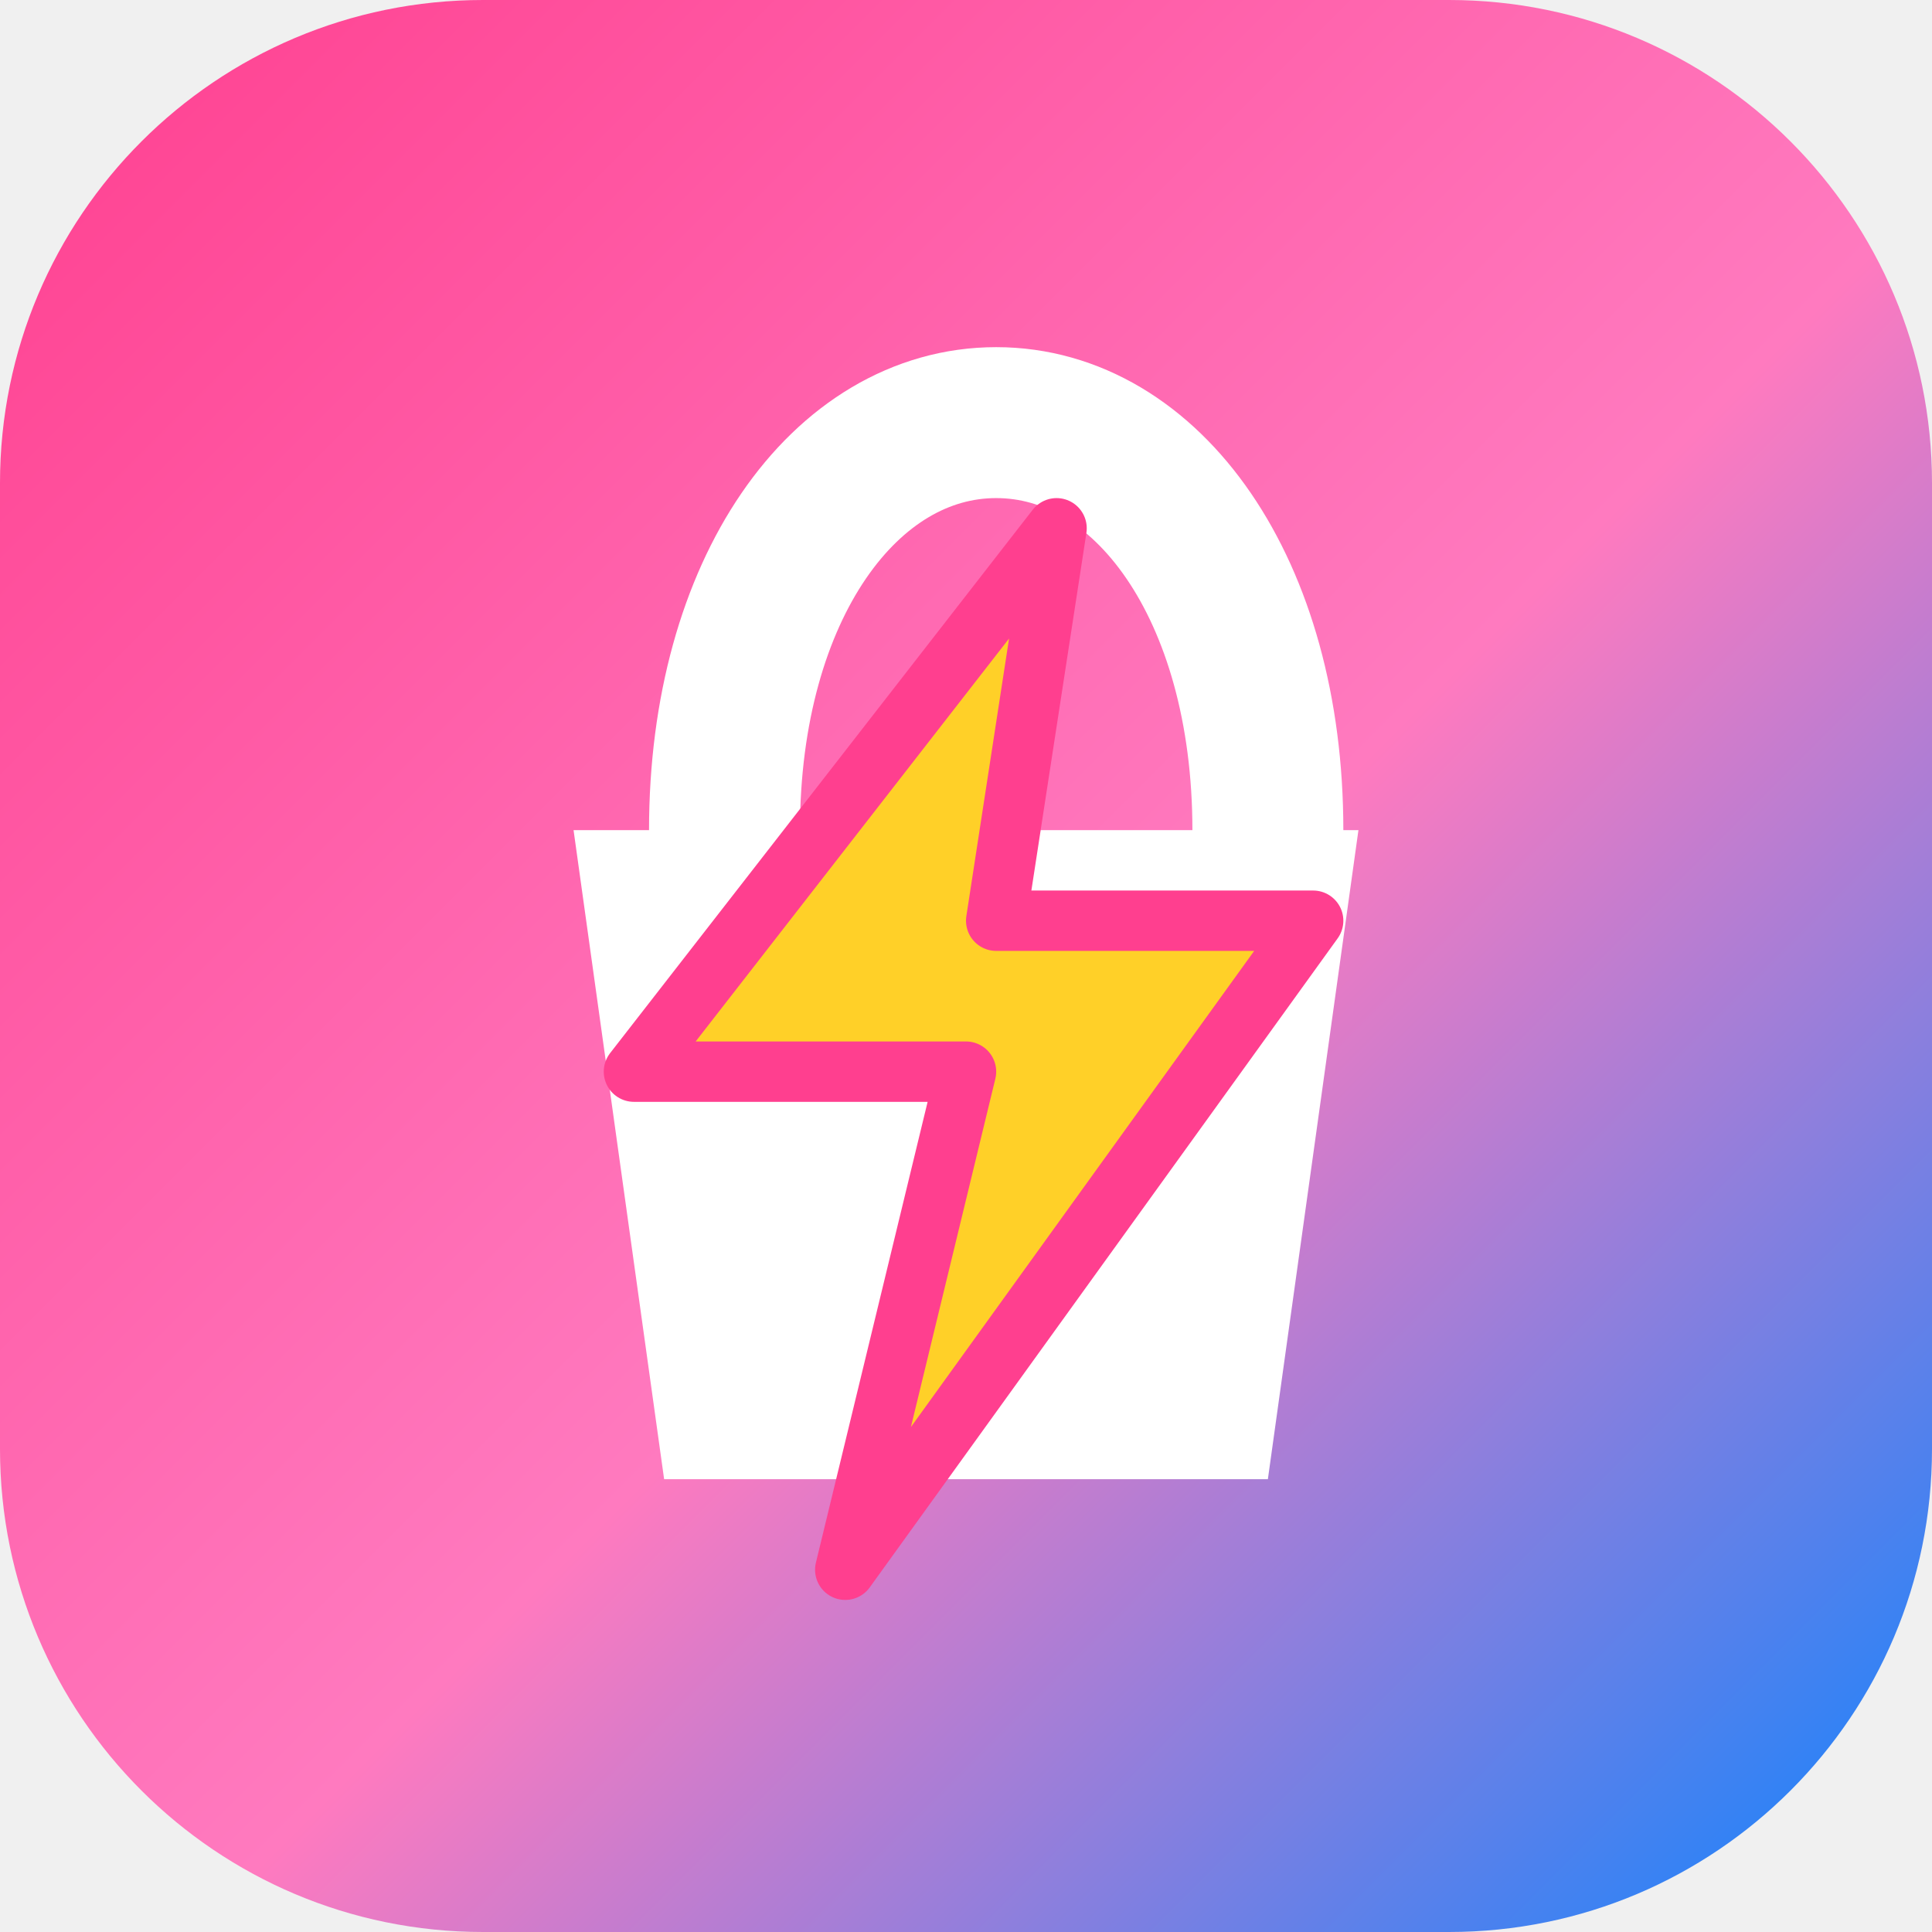
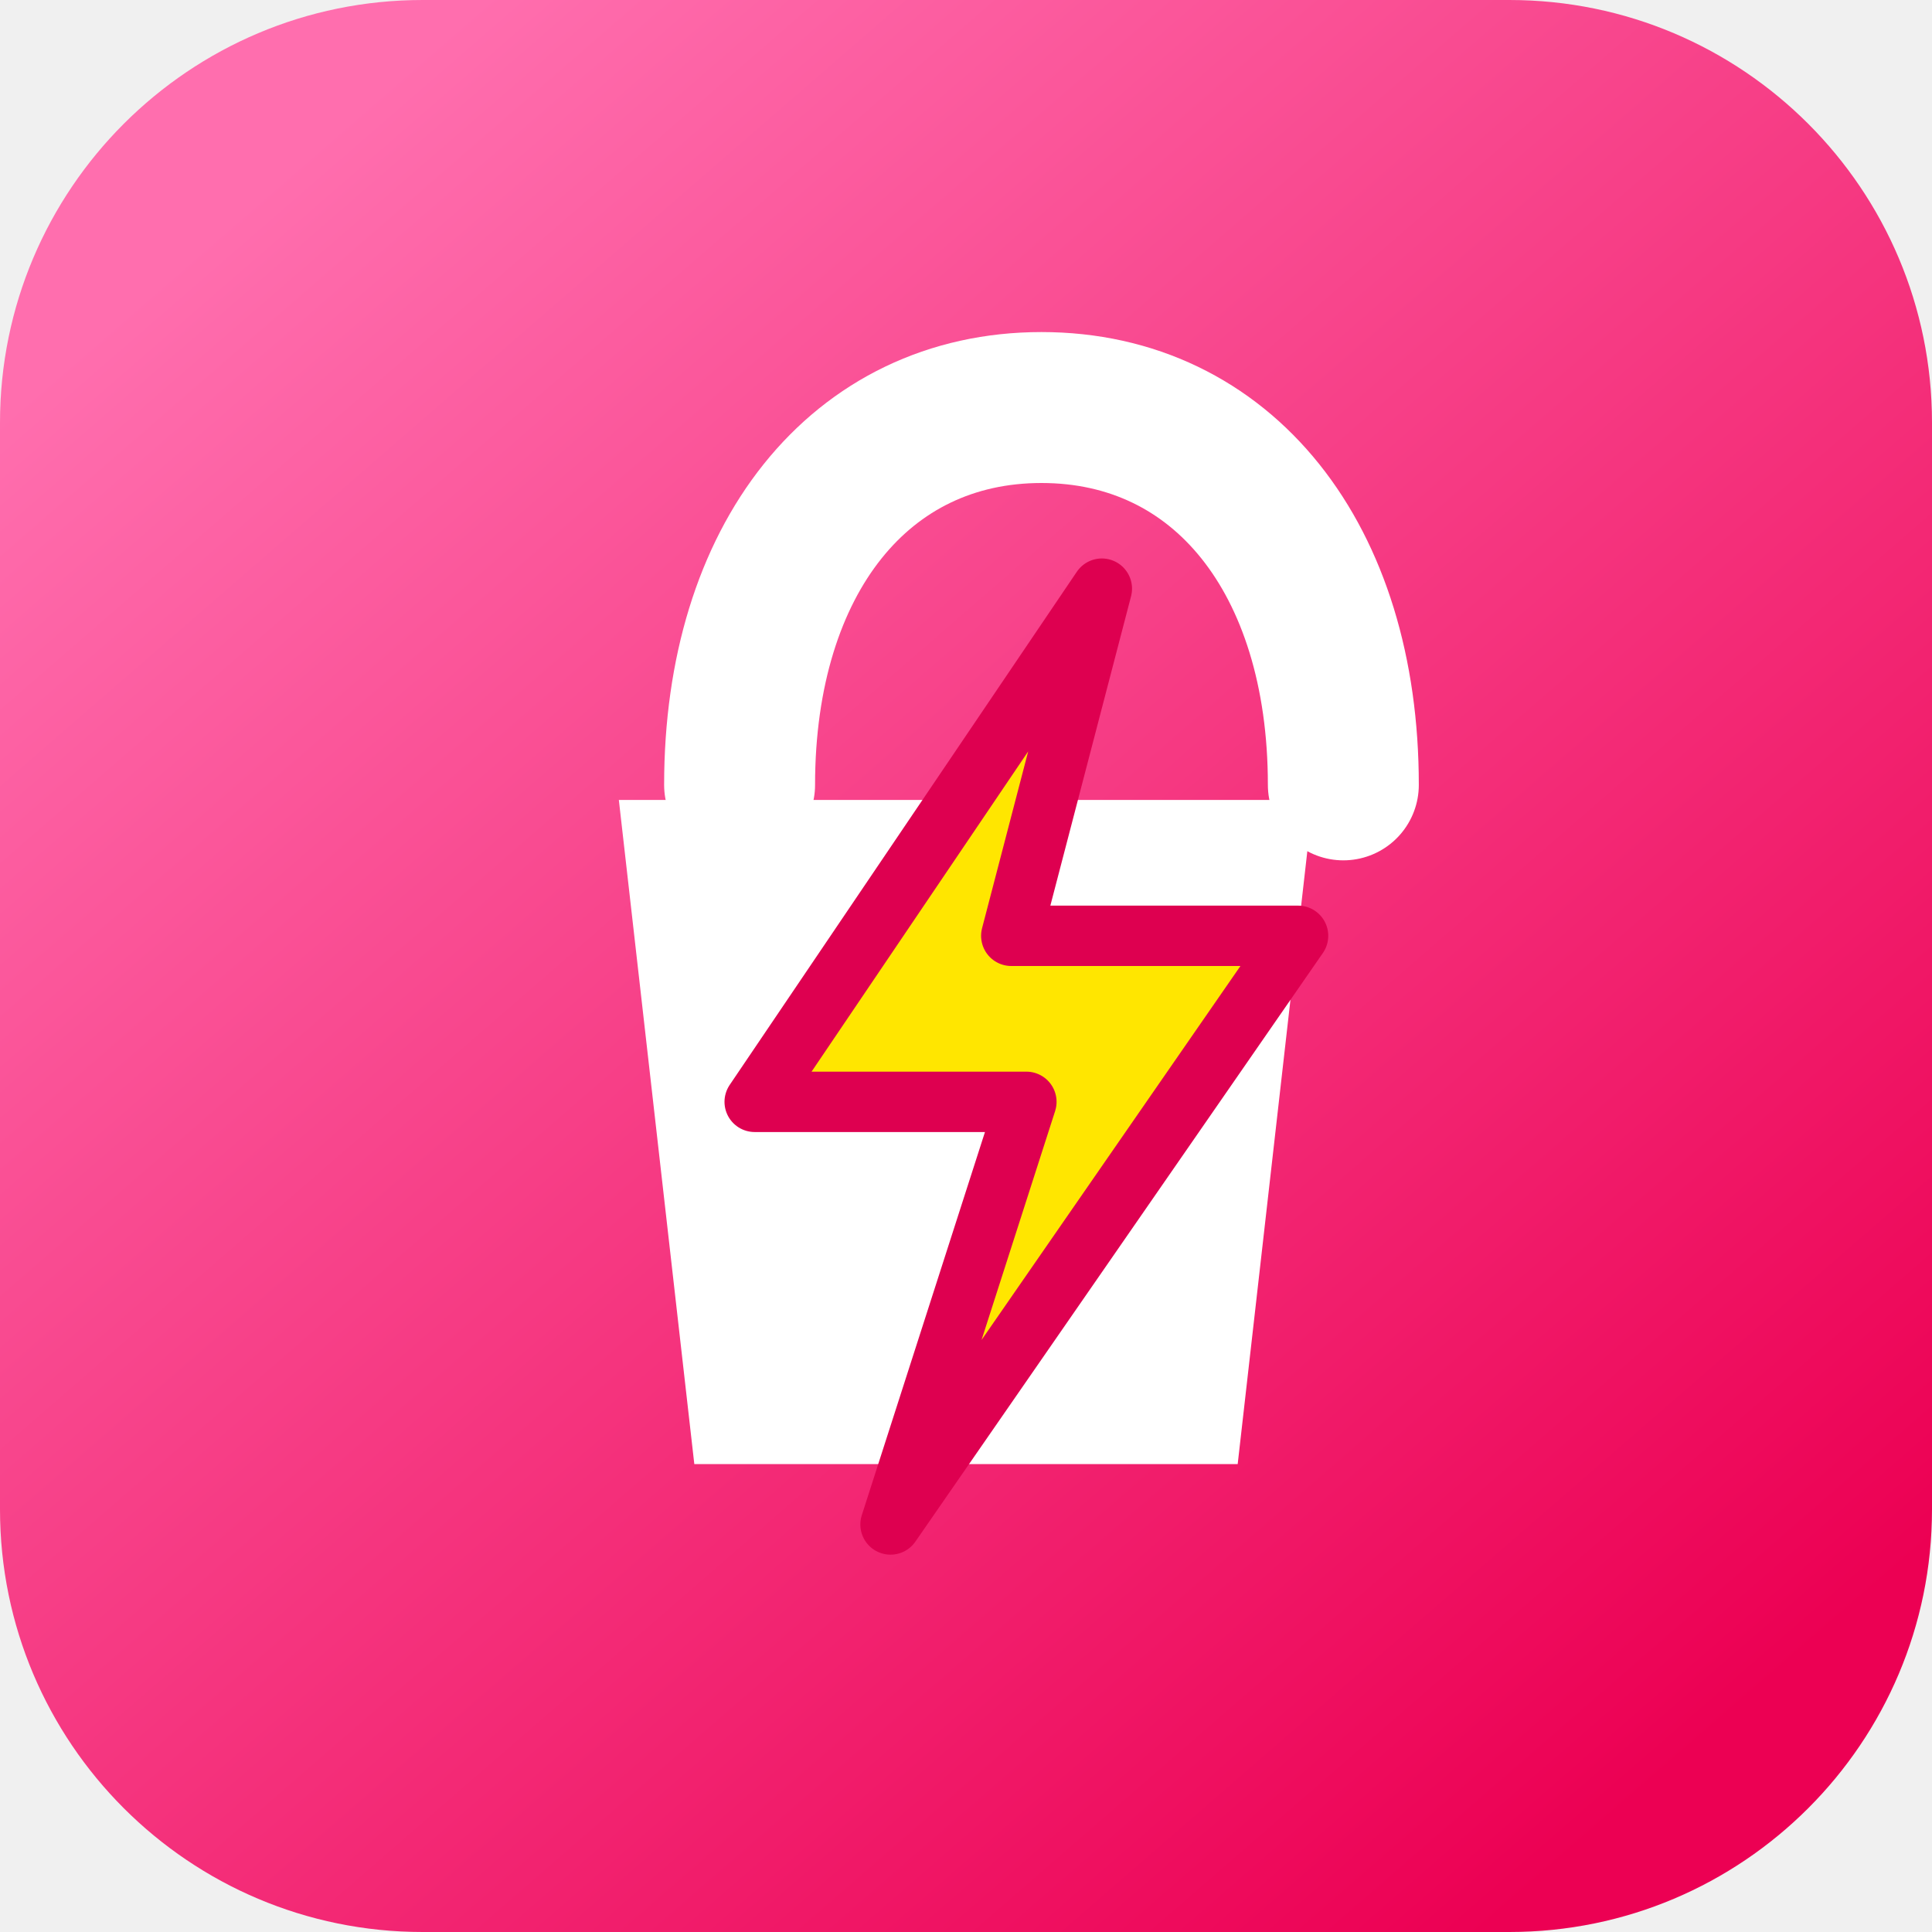
- <svg xmlns="http://www.w3.org/2000/svg" width="128" height="128" viewBox="0 0 128 128" fill="none">
-   <rect width="128" height="128" rx="32" fill="url(#bg)" />
-   <path d="M38 55h52l-6 43H44L38 55Z" fill="white" />
-   <path d="M48 55c0-16 8-27 18-27s18 11 18 27" stroke="white" stroke-width="10" stroke-linecap="round" />
-   <path d="M70 35 42 71h22l-8 33 31-43H66l4-26Z" fill="#FFD028" stroke="#FF3F8F" stroke-width="4" stroke-linejoin="round" />
+ <svg xmlns="http://www.w3.org/2000/svg" viewBox="0 0 128 128">
  <defs>
-     <linearGradient id="bg" x1="0" y1="0" x2="128" y2="128" gradientUnits="userSpaceOnUse">
-       <stop stop-color="#FF3F8F" />
-       <stop offset="0.55" stop-color="#FF7ABF" />
-       <stop offset="1" stop-color="#0B84FF" />
+     <linearGradient id="bg" x1="18" y1="12" x2="110" y2="118" gradientUnits="userSpaceOnUse">
+       <stop stop-color="#ff6eae" />
+       <stop offset="1" stop-color="#ec0053" />
    </linearGradient>
  </defs>
+   <rect width="128" height="128" rx="28" fill="url(#bg)" />
+   <path d="M41 53h46l-5 44H46L41 53Z" fill="#fff" />
+   <path d="M49 52c0-15 8-25 20-25s20 10 20 25" fill="none" stroke="#fff" stroke-width="10" stroke-linecap="round" />
+   <path d="M73 39 50 73h18l-9 28 27-39H67l6-23Z" fill="#ffe600" stroke="#de0050" stroke-width="4" stroke-linejoin="round" />
</svg>
